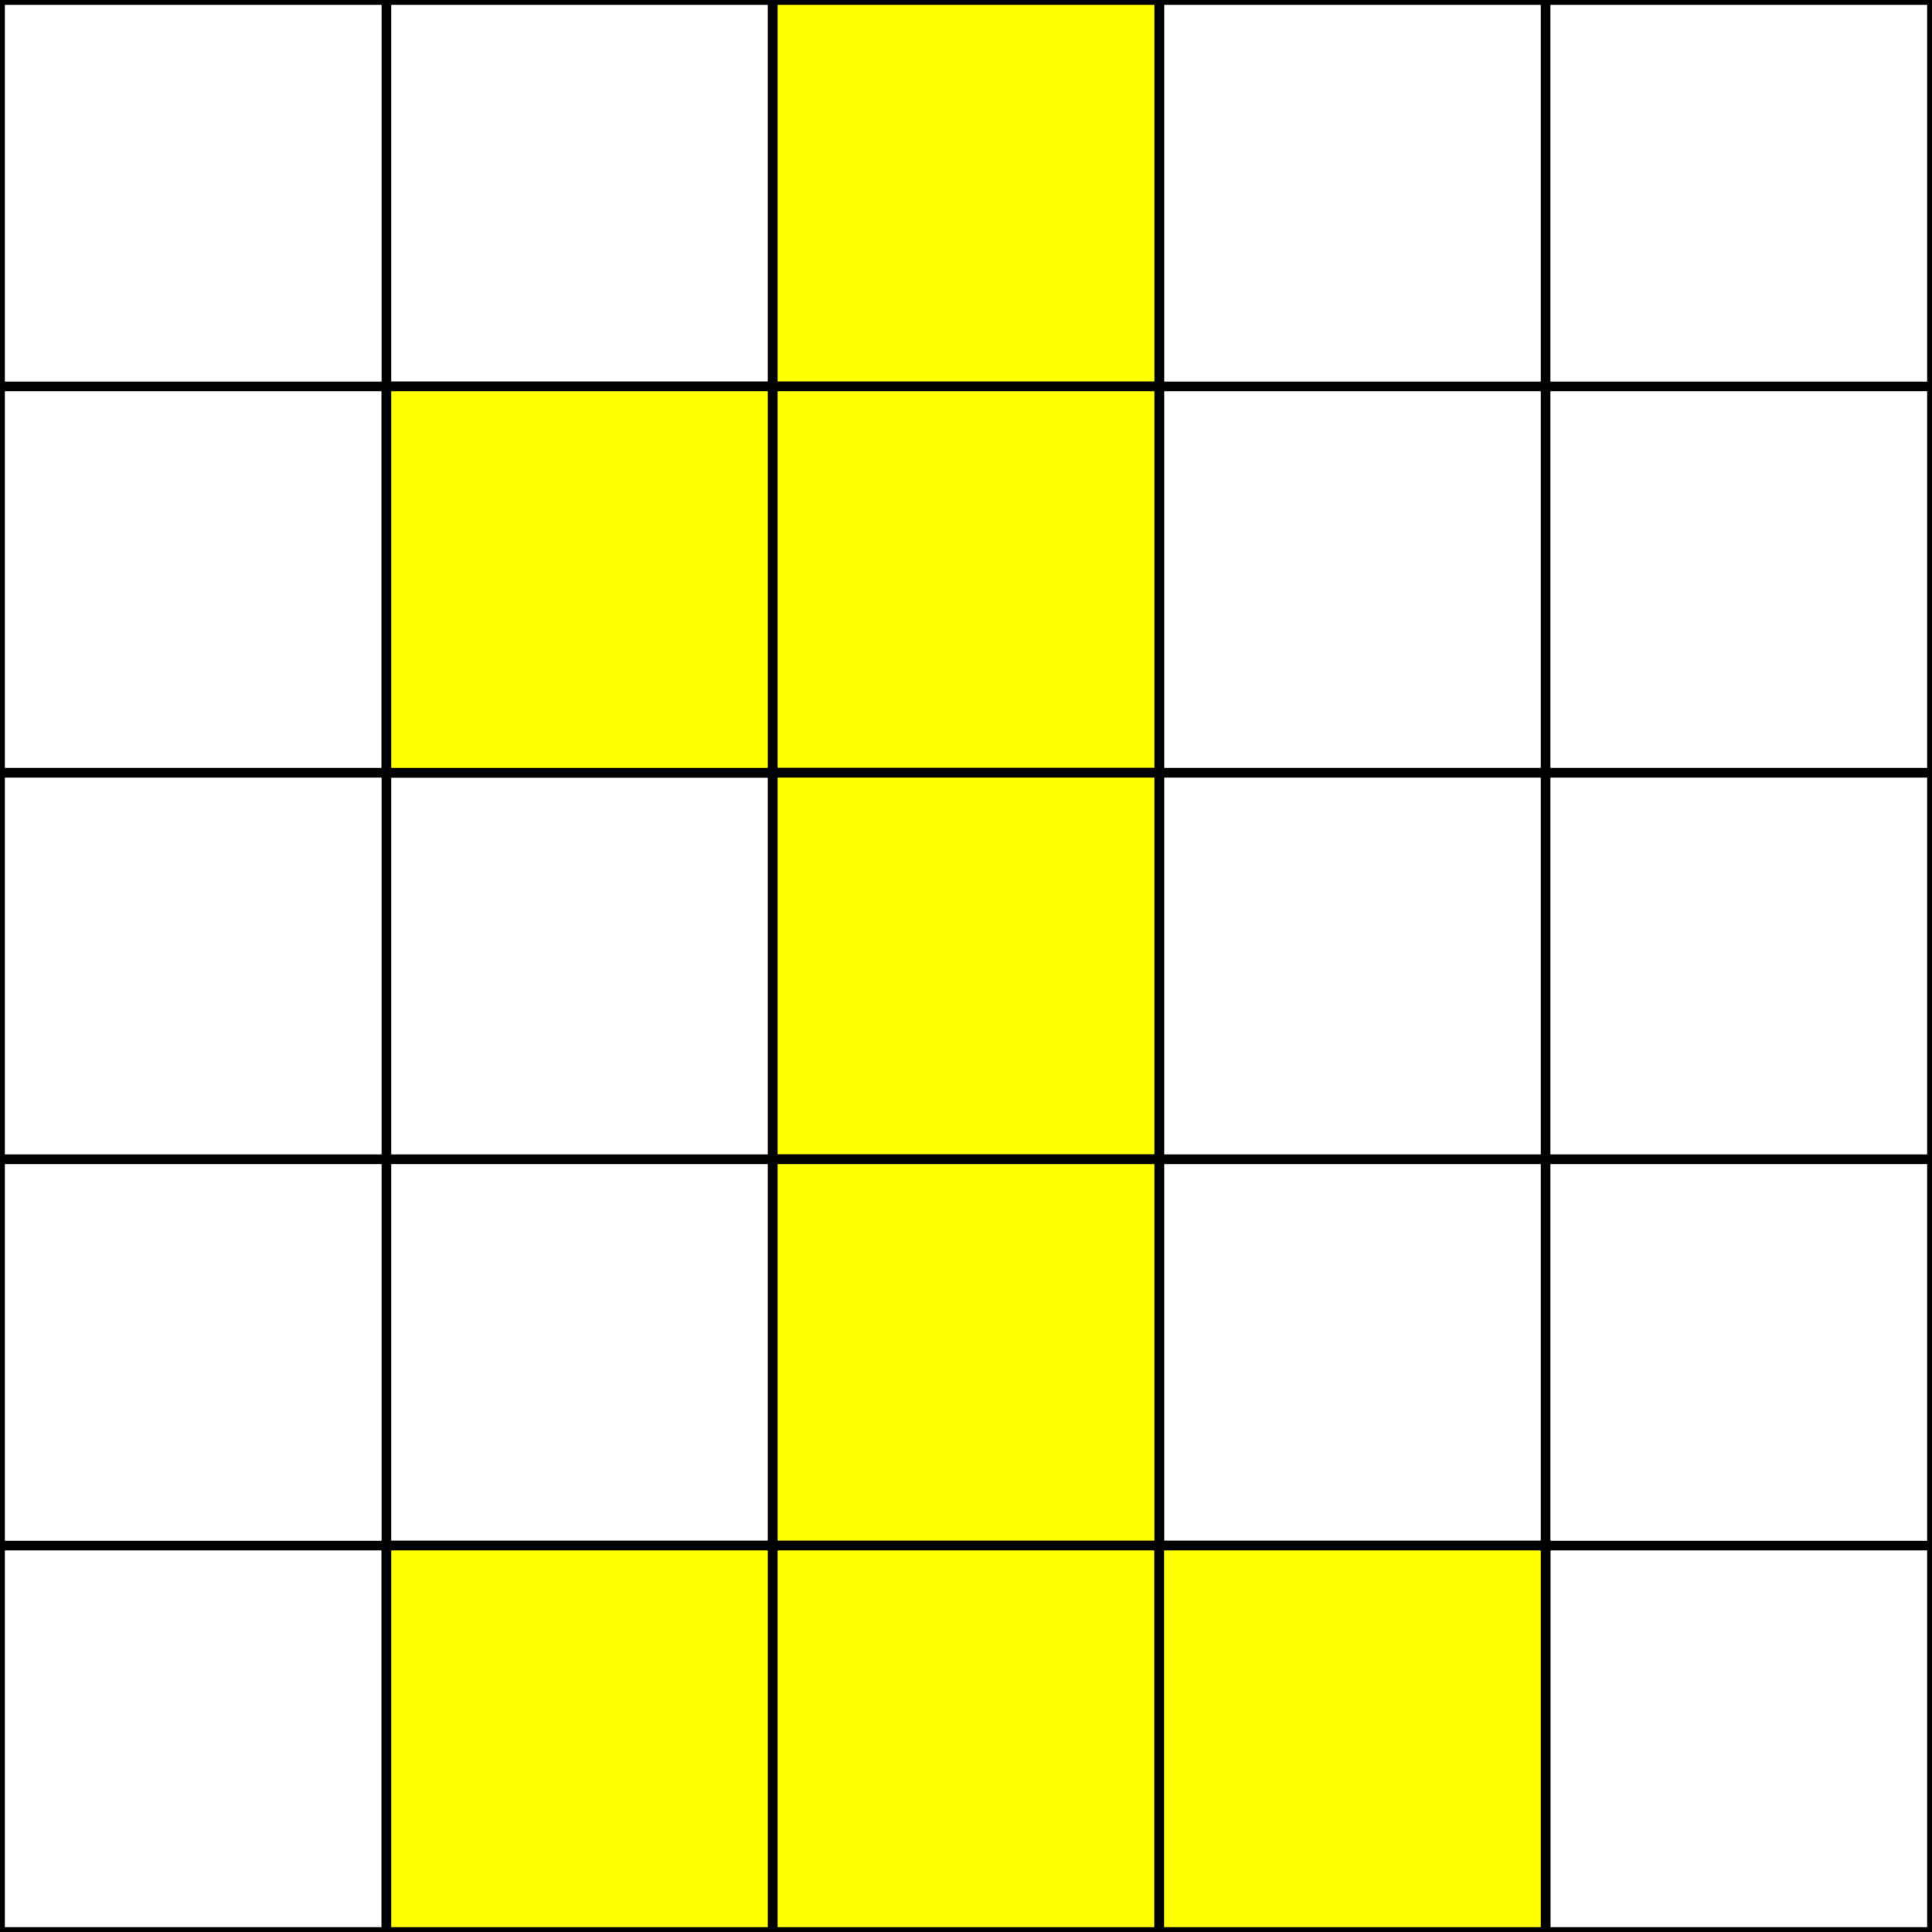
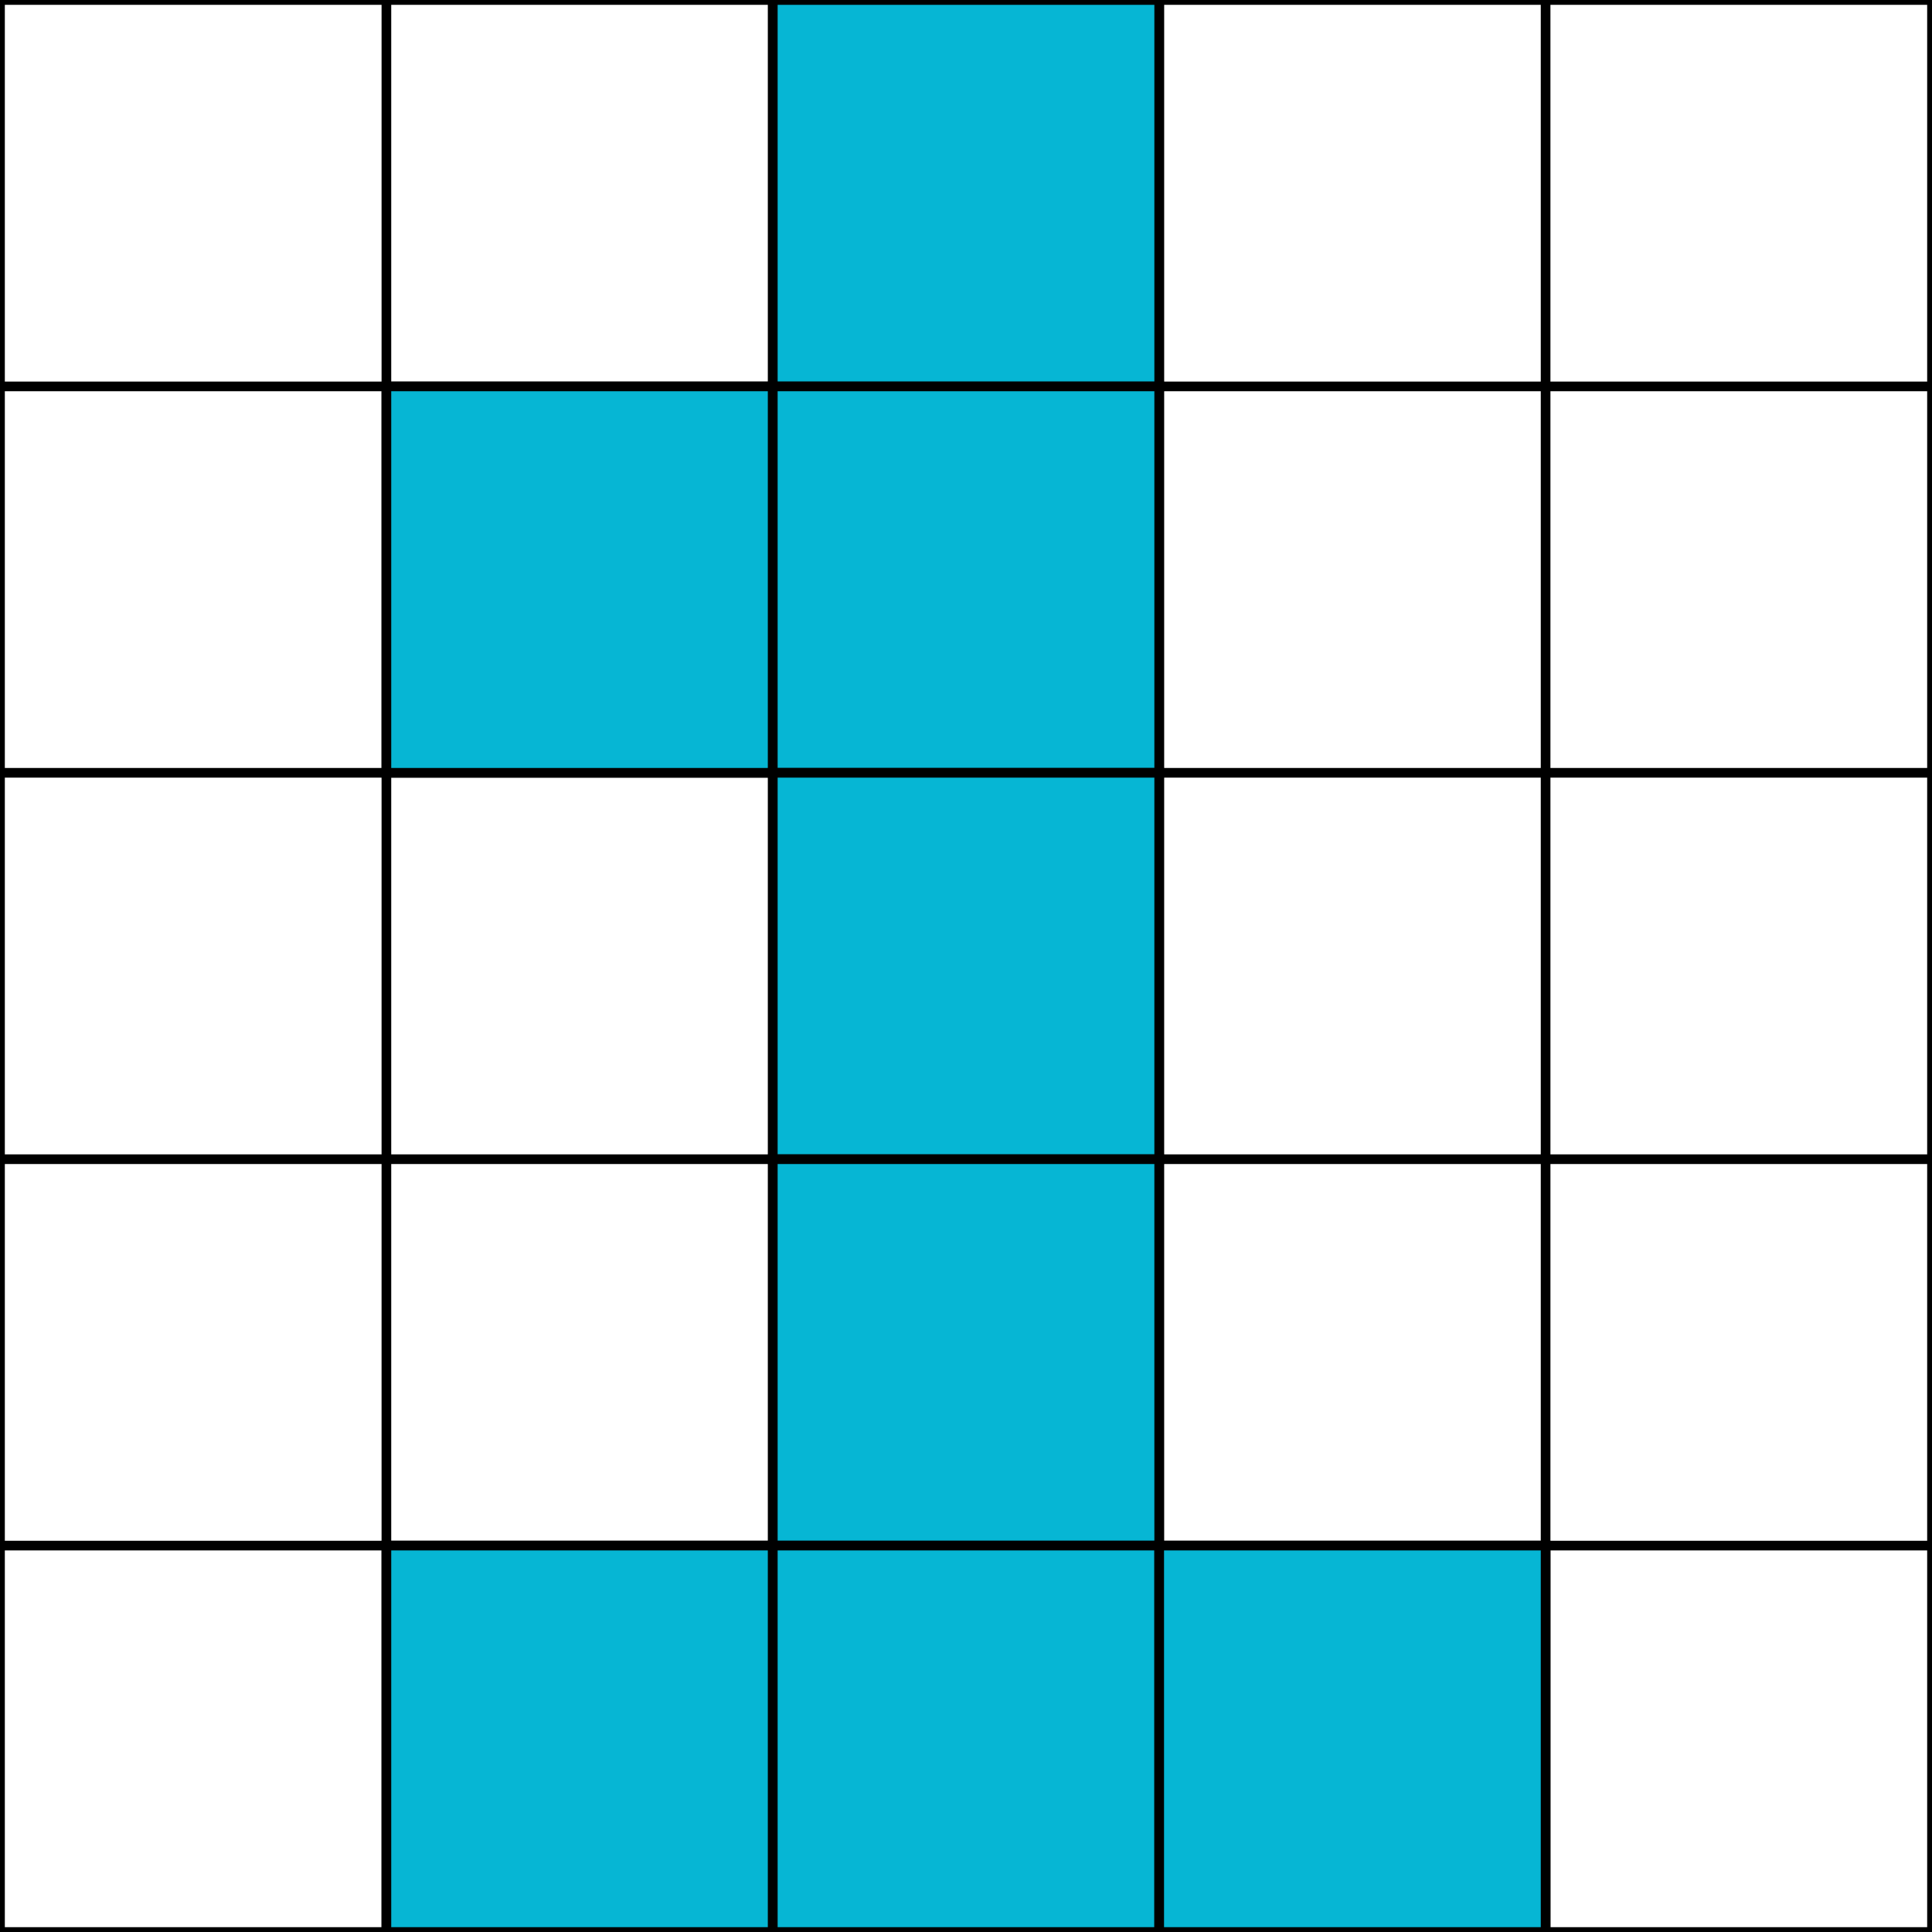
<svg xmlns="http://www.w3.org/2000/svg" width="200" height="200">
  <rect width="200" height="200" fill="white" stroke="black" />
  <line x1="40" y1="0" x2="40" y2="200" stroke="black" />
  <line x1="80" y1="0" x2="80" y2="200" stroke="black" />
  <line x1="120" y1="0" x2="120" y2="200" stroke="black" />
  <line x1="160" y1="0" x2="160" y2="200" stroke="black" />
  <line x1="0" y1="40" x2="200" y2="40" stroke="black" />
  <line x1="0" y1="80" x2="200" y2="80" stroke="black" />
  <line x1="0" y1="120" x2="200" y2="120" stroke="black" />
  <line x1="0" y1="160" x2="200" y2="160" stroke="black" />
-   <rect x="80" y="0" width="40" height="40" fill="yellow" stroke="black" />
-   <rect x="40" y="40" width="40" height="40" fill="yellow" stroke="black" />
-   <rect x="80" y="40" width="40" height="40" fill="yellow" stroke="black" />
-   <rect x="80" y="80" width="40" height="40" fill="yellow" stroke="black" />
-   <rect x="80" y="120" width="40" height="40" fill="yellow" stroke="black" />
-   <rect x="40" y="160" width="40" height="40" fill="yellow" stroke="black" />
-   <rect x="80" y="160" width="40" height="40" fill="yellow" stroke="black" />
-   <rect x="120" y="160" width="40" height="40" fill="yellow" stroke="black" />
+   <rect x="80" y="0" width="40" height="40" fill="rgb(6,182,212)" stroke="black" />
+   <rect x="40" y="40" width="40" height="40" fill="rgb(6,182,212)" stroke="black" />
+   <rect x="80" y="40" width="40" height="40" fill="rgb(6,182,212)" stroke="black" />
+   <rect x="80" y="80" width="40" height="40" fill="rgb(6,182,212)" stroke="black" />
+   <rect x="80" y="120" width="40" height="40" fill="rgb(6,182,212)" stroke="black" />
+   <rect x="40" y="160" width="40" height="40" fill="rgb(6,182,212)" stroke="black" />
+   <rect x="80" y="160" width="40" height="40" fill="rgb(6,182,212)" stroke="black" />
+   <rect x="120" y="160" width="40" height="40" fill="rgb(6,182,212)" stroke="black" />
</svg>
